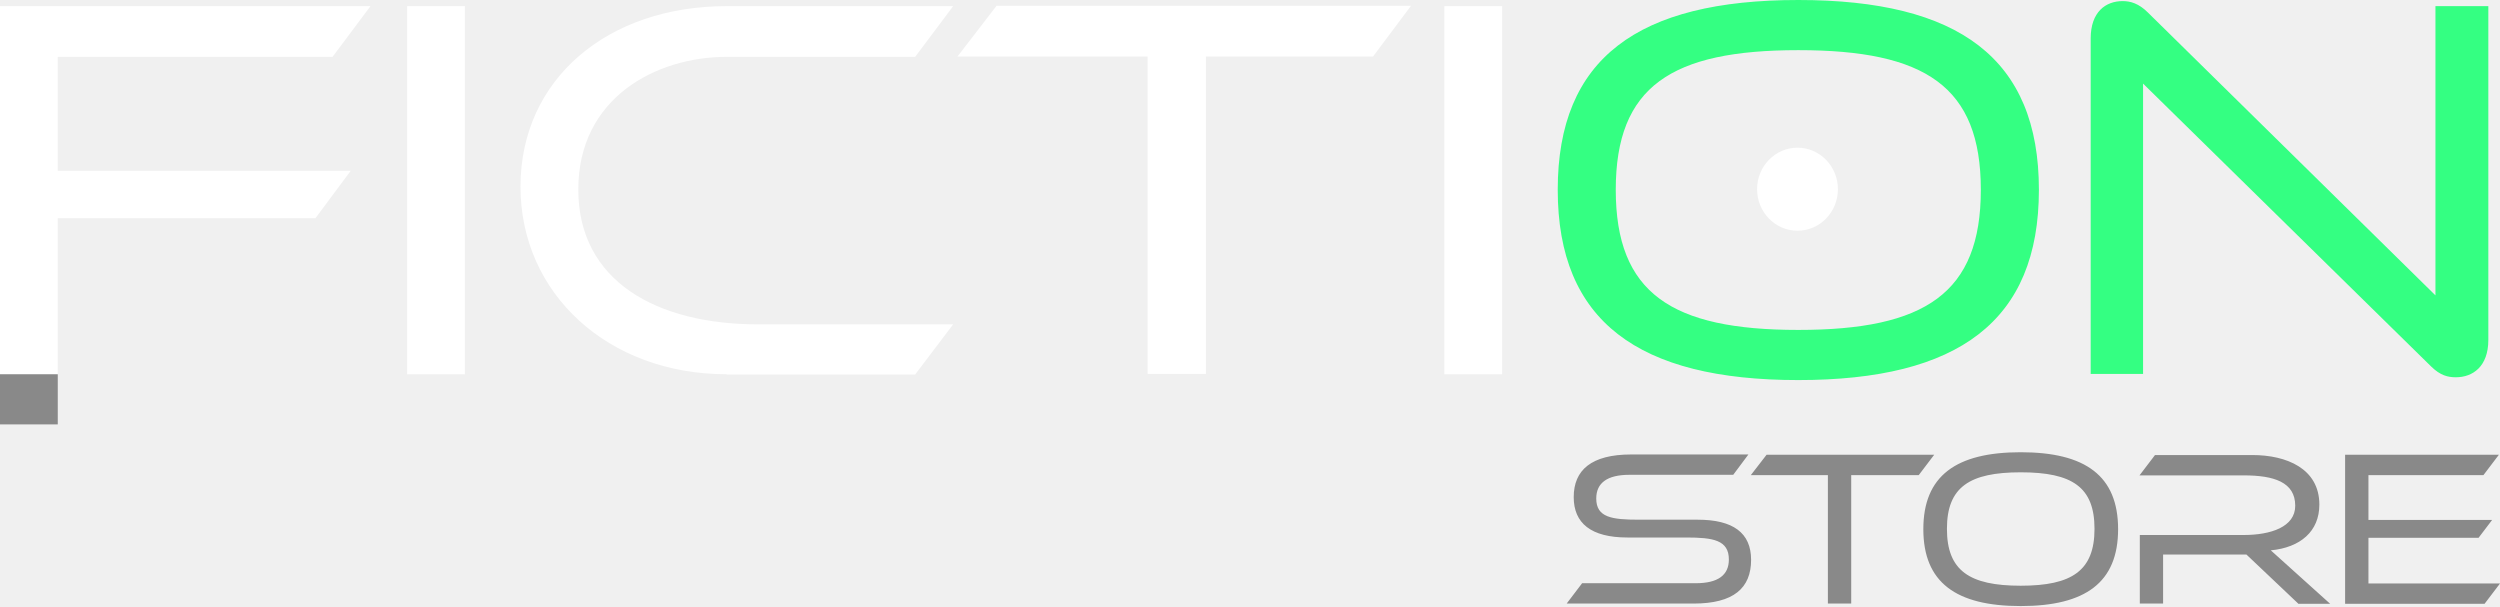
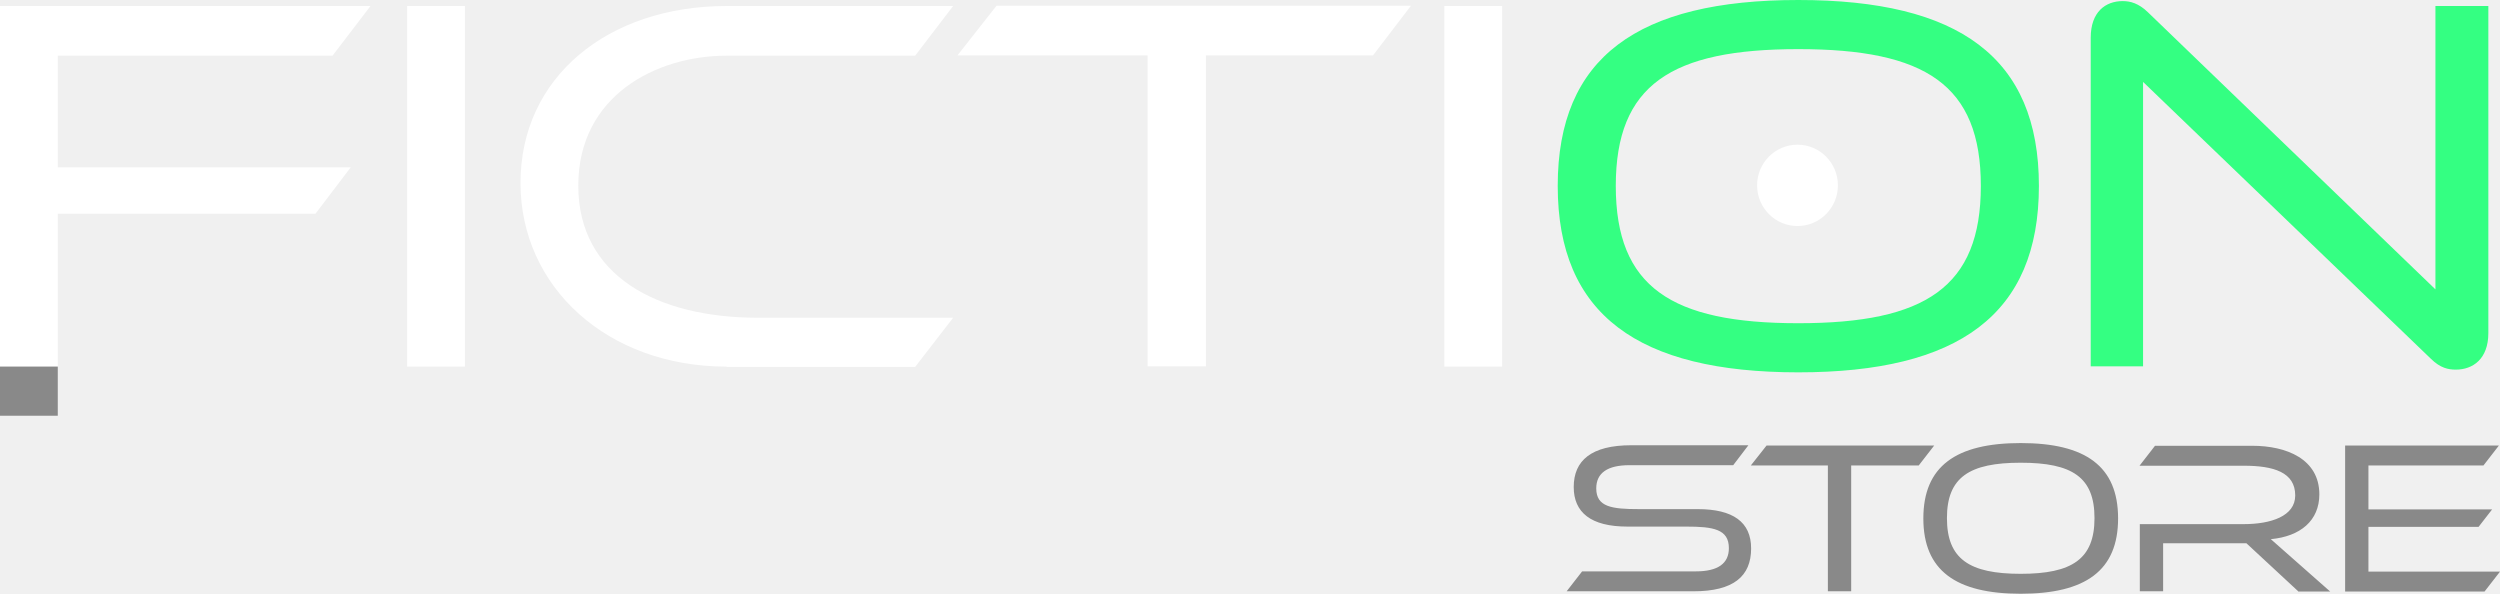
- <svg xmlns="http://www.w3.org/2000/svg" width="66" height="16" viewBox="0 0 66 16" fill="none">
+ <svg xmlns="http://www.w3.org/2000/svg" width="80" height="19" viewBox="0 0 80 19" fill="none">
  <g clip-path="url(#clip0_5_132)">
-     <path d="M1.525 5.753V9.88H0V0.162H9.781L8.779 1.501H1.525V4.509H9.259L8.328 5.76H1.525V5.753ZM10.748 9.88V0.162H12.273V9.88H10.748ZM19.183 9.88C16.047 9.88 13.741 7.746 13.741 4.929C13.741 2.082 16.047 0.162 19.183 0.162H25.163L24.16 1.501H19.183C17.329 1.501 15.267 2.575 15.267 5.002C15.267 7.43 17.343 8.563 20.014 8.563H25.163L24.16 9.887H19.183V9.88ZM30.297 9.88V1.493H25.277L26.308 0.154H37.25L36.247 1.493H31.836V9.872H30.297V9.88ZM38.131 9.88V0.162H39.656V9.88H38.131Z" fill="white" />
-     <path d="M47.475 10.034C43.251 10.034 41.124 8.482 41.124 5.01C41.124 1.537 43.243 0 47.475 0C51.707 0 53.827 1.537 53.827 5.01C53.827 8.482 51.7 10.034 47.475 10.034ZM47.475 1.324C44.124 1.324 42.656 2.28 42.656 5.01C42.656 7.739 44.124 8.71 47.475 8.71C50.827 8.71 52.294 7.739 52.294 5.01C52.294 2.28 50.827 1.324 47.475 1.324ZM56.577 2.207V9.872H55.194V1.015C55.194 0.316 55.588 0.029 56.039 0.029C56.24 0.029 56.462 0.088 56.705 0.331L64.296 7.798V0.162H65.692V8.975C65.692 9.674 65.284 9.96 64.833 9.96C64.632 9.96 64.425 9.916 64.181 9.674L56.577 2.207Z" fill="#34FF82" />
-     <path d="M47.454 6.091C48.043 6.091 48.521 5.6 48.521 4.995C48.521 4.39 48.043 3.899 47.454 3.899C46.865 3.899 46.387 4.39 46.387 4.995C46.387 5.6 46.865 6.091 47.454 6.091Z" fill="white" />
-     <path d="M0 9.88H1.525V11.204H0V9.88ZM41.36 15.934L41.768 15.397H44.769C45.356 15.397 45.642 15.183 45.642 14.771C45.642 14.257 45.227 14.19 44.511 14.19H42.964C41.997 14.19 41.546 13.808 41.546 13.124C41.546 12.41 42.012 11.998 43.064 11.998H46.158L45.757 12.535H43.014C42.434 12.535 42.141 12.748 42.141 13.16C42.141 13.661 42.549 13.72 43.272 13.72H44.819C45.75 13.72 46.229 14.065 46.229 14.779C46.229 15.529 45.764 15.934 44.711 15.934H41.36ZM48.256 15.934V12.543H46.222L46.638 12.005H51.063L50.655 12.543H48.872V15.934H48.256ZM53.347 16C51.636 16 50.776 15.375 50.776 13.97C50.776 12.565 51.636 11.939 53.347 11.939C55.059 11.939 55.918 12.565 55.918 13.97C55.918 15.375 55.059 16 53.347 16ZM53.347 12.469C51.994 12.469 51.399 12.859 51.399 13.962C51.399 15.066 51.994 15.463 53.347 15.463C54.7 15.463 55.295 15.066 55.295 13.962C55.295 12.859 54.708 12.469 53.347 12.469ZM60.672 15.934L59.305 14.639H57.106V15.934H56.491V14.124H59.233C59.949 14.124 60.594 13.911 60.594 13.352C60.594 12.726 60.028 12.55 59.233 12.55H56.483L56.892 12.013H59.462C60.357 12.013 61.231 12.366 61.231 13.322C61.231 14.028 60.73 14.455 59.949 14.529L61.517 15.941H60.672V15.934ZM61.911 15.934V12.005H65.971L65.563 12.543H62.527V13.727H65.792L65.434 14.198H62.527V15.404H66L65.592 15.941H61.911V15.934Z" fill="#898989" />
+     <path d="M1.849 6.831V11.732H0V0.192H11.856L10.641 1.782H1.849V5.355H11.223L10.094 6.84H1.849V6.831ZM13.028 11.732V0.192H14.877V11.732H13.028ZM23.253 11.732C19.451 11.732 16.656 9.199 16.656 5.853C16.656 2.472 19.451 0.192 23.253 0.192H30.5L29.285 1.782H23.253C21.005 1.782 18.505 3.057 18.505 5.94C18.505 8.823 21.022 10.168 24.259 10.168H30.5L29.285 11.741H23.253V11.732ZM36.723 11.732V1.773H30.639L31.889 0.183H45.151L43.936 1.773H38.59V11.723H36.723V11.732ZM46.219 11.732V0.192H48.068V11.732H46.219Z" fill="white" />
+     <path d="M57.546 11.915C52.425 11.915 49.847 10.072 49.847 5.949C49.847 1.826 52.416 0 57.546 0C62.675 0 65.245 1.826 65.245 5.949C65.245 10.072 62.667 11.915 57.546 11.915ZM57.546 1.572C53.484 1.572 51.705 2.708 51.705 5.949C51.705 9.19 53.484 10.343 57.546 10.343C61.608 10.343 63.387 9.19 63.387 5.949C63.387 2.708 61.608 1.572 57.546 1.572ZM68.578 2.621V11.723H66.903V1.206C66.903 0.376 67.38 0.035 67.927 0.035C68.17 0.035 68.439 0.105 68.734 0.393L77.934 9.26V0.192H79.627V10.658C79.627 11.487 79.132 11.828 78.585 11.828C78.342 11.828 78.091 11.776 77.795 11.487L68.578 2.621Z" fill="#34FF82" />
+     <path d="M57.52 7.233C58.234 7.233 58.813 6.65 58.813 5.931C58.813 5.213 58.234 4.63 57.52 4.63C56.806 4.63 56.227 5.213 56.227 5.931C56.227 6.65 56.806 7.233 57.52 7.233Z" fill="white" />
+     <path d="M0 11.732H1.849V13.304H0V11.732ZM50.133 18.921L50.628 18.284H54.265C54.977 18.284 55.324 18.03 55.324 17.541C55.324 16.93 54.82 16.851 53.953 16.851H52.078C50.906 16.851 50.359 16.397 50.359 15.584C50.359 14.737 50.923 14.248 52.199 14.248H55.949L55.463 14.886H52.138C51.435 14.886 51.08 15.139 51.08 15.628C51.08 16.222 51.574 16.292 52.451 16.292H54.326C55.454 16.292 56.036 16.703 56.036 17.55C56.036 18.441 55.471 18.921 54.196 18.921H50.133ZM58.492 18.921V14.894H56.027L56.53 14.257H61.894L61.4 14.894H59.238V18.921H58.492ZM64.663 19C62.589 19 61.547 18.258 61.547 16.589C61.547 14.92 62.589 14.178 64.663 14.178C66.738 14.178 67.779 14.92 67.779 16.589C67.779 18.258 66.738 19 64.663 19ZM64.663 14.807C63.023 14.807 62.302 15.27 62.302 16.58C62.302 17.891 63.023 18.362 64.663 18.362C66.304 18.362 67.024 17.891 67.024 16.58C67.024 15.27 66.312 14.807 64.663 14.807ZM73.542 18.921L71.885 17.384H69.22V18.921H68.474V16.772H71.798C72.666 16.772 73.447 16.519 73.447 15.855C73.447 15.113 72.761 14.903 71.798 14.903H68.465L68.96 14.265H72.076C73.16 14.265 74.219 14.685 74.219 15.82C74.219 16.659 73.612 17.166 72.666 17.253L74.567 18.93H73.542V18.921ZM75.044 18.921V14.257H79.965L79.471 14.894H75.79V16.301H79.748L79.314 16.86H75.79V18.292H80L79.505 18.93H75.044V18.921Z" fill="#898989" />
  </g>
  <defs>
    <clipPath id="clip0_5_132">
-       <rect width="66" height="16" fill="white" />
+       <rect width="80" height="19" fill="white" />
    </clipPath>
  </defs>
</svg>
